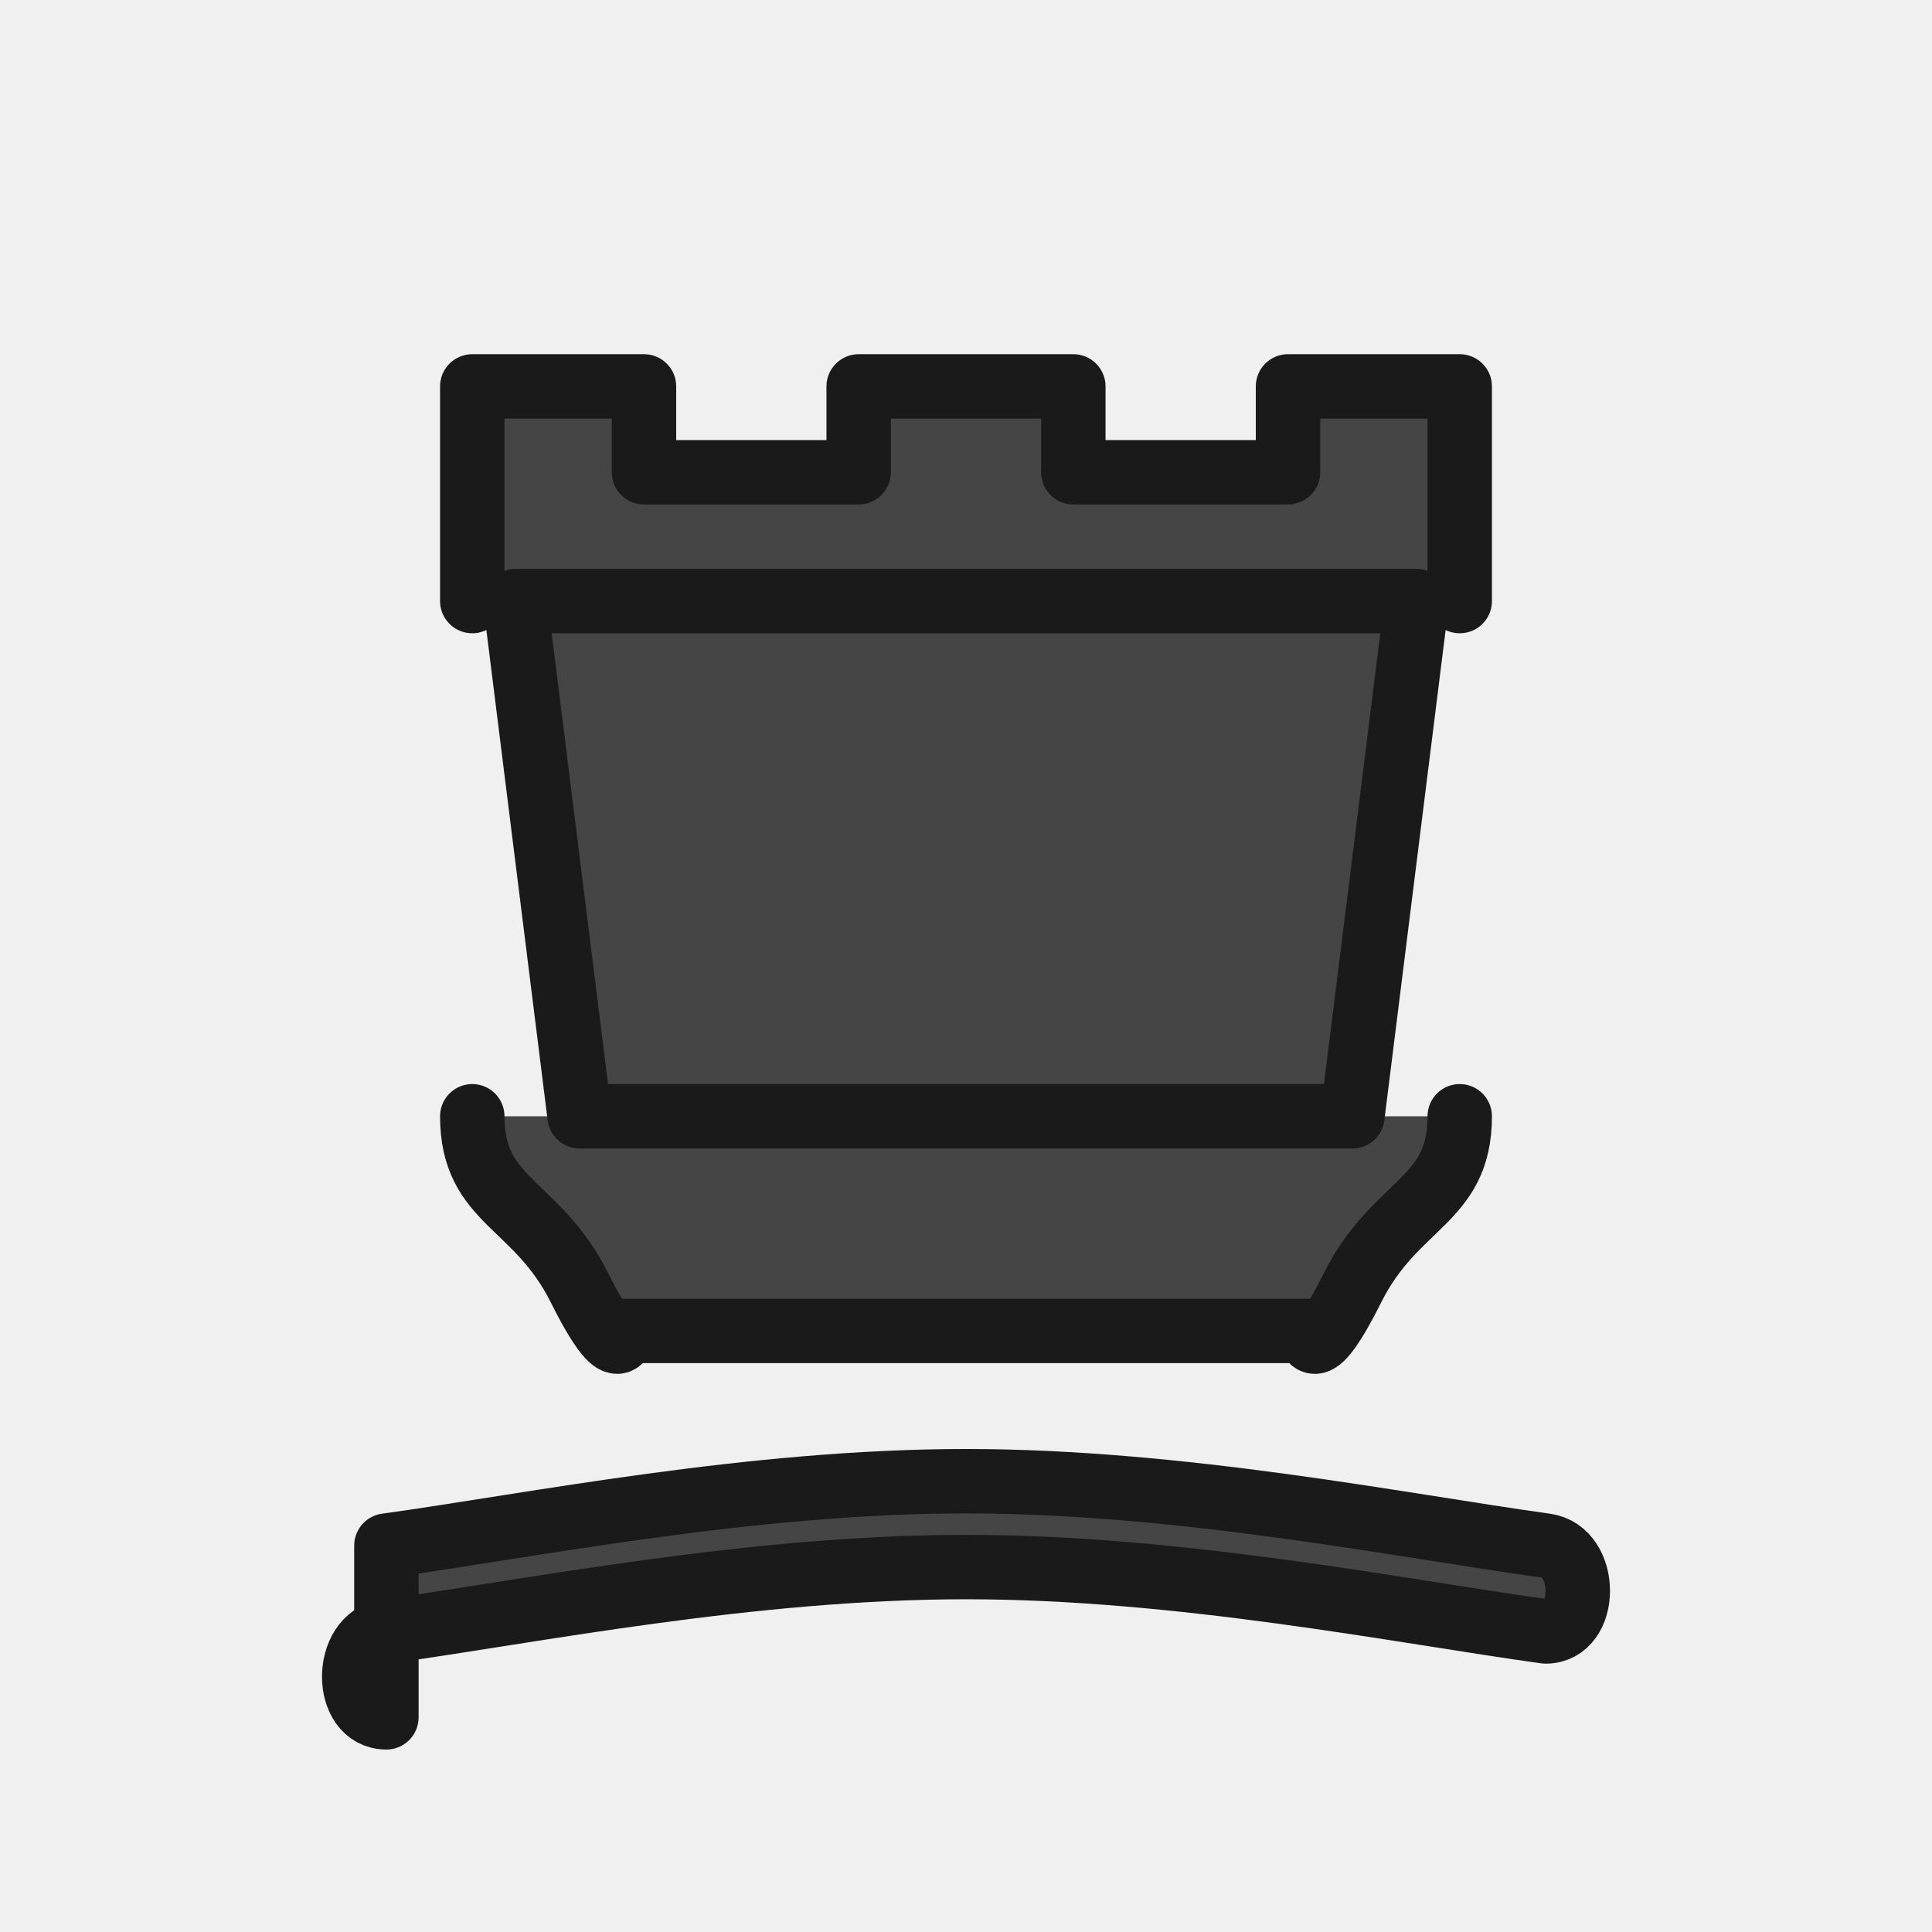
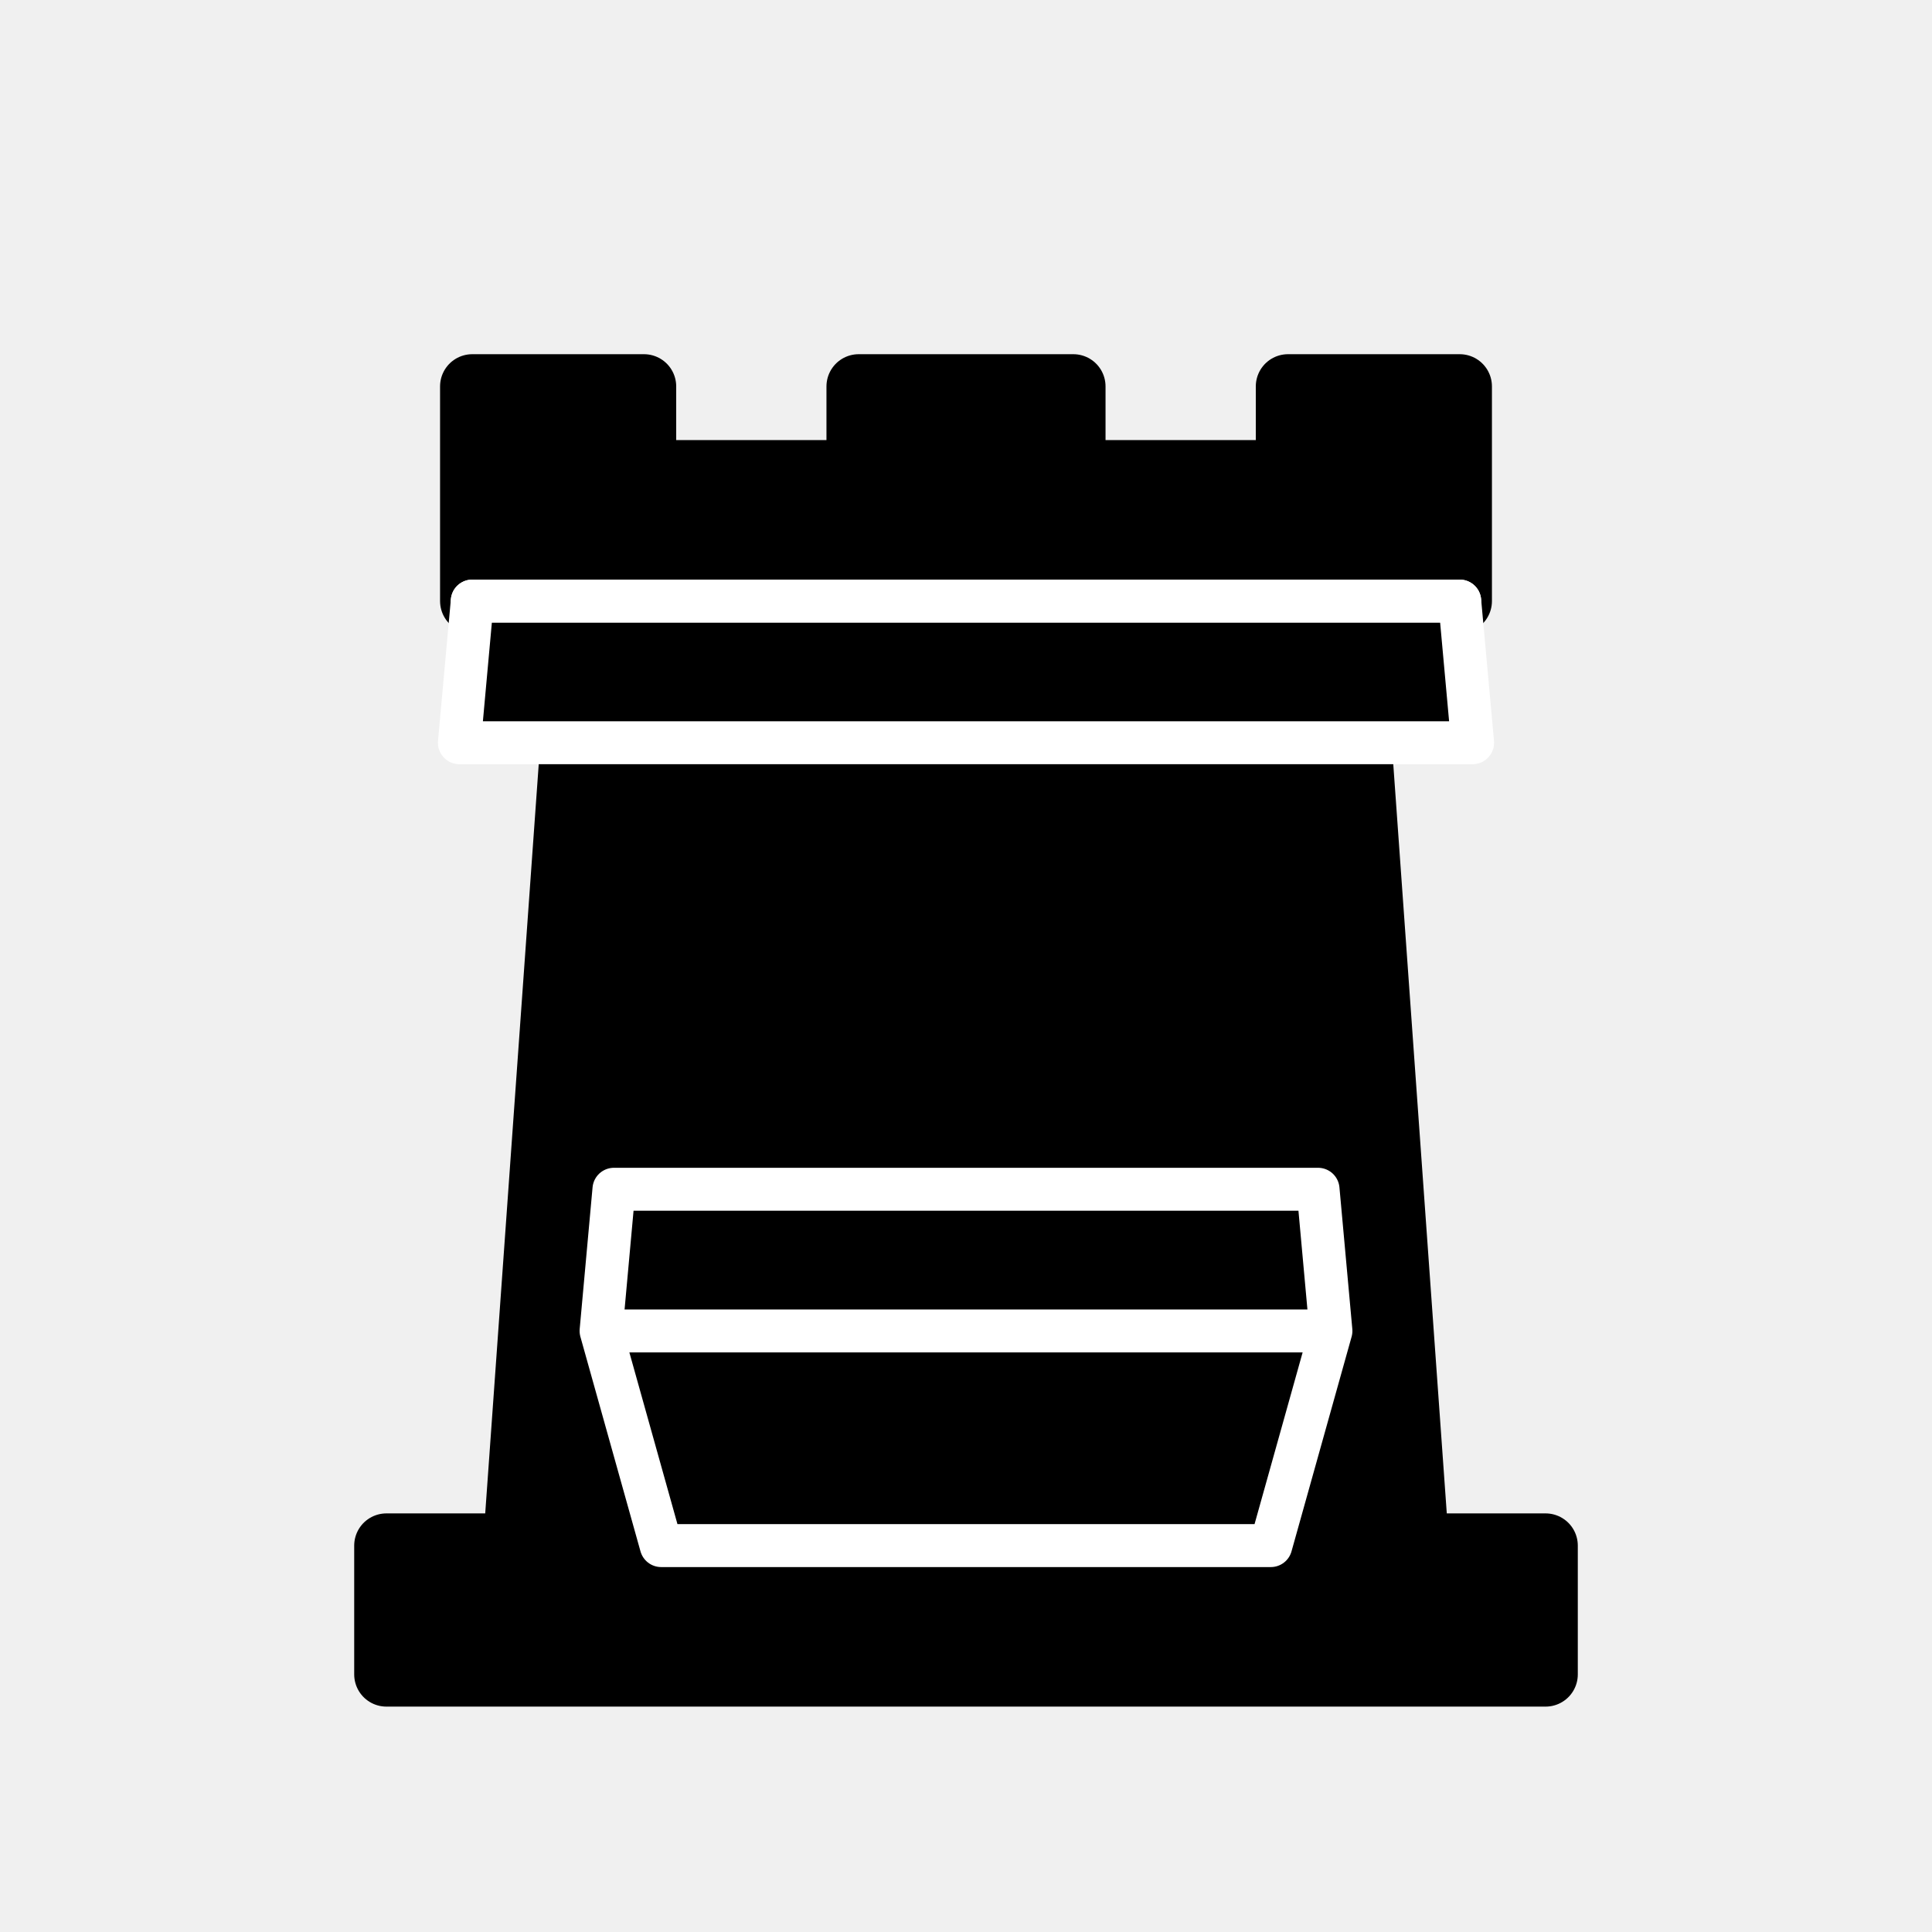
- <svg xmlns="http://www.w3.org/2000/svg" viewBox="0 0 45 45" width="45" height="45">
-   <defs />
-   <g fill="#454545" stroke="#1a1a1a" stroke-width="1.5" stroke-linecap="round" stroke-linejoin="round">
-     <path d="M 9,36 c 3.39,-0.47 8.5,-1.5 13.5,-1.5 5,0 10.11,1.03 13.5,1.5 1,0.14 1,2 0,2 -3.39,-0.47 -8.5,-1.5 -13.5,-1.5 -5,0 -10.11,1.03 -13.5,1.5 -1,0.14 -1,2 0,2 z M 11,14 V 9 h 4 v 2 h 5 V 9 h 5 v 2 h 5 V 9 h 4 v 5 M 12,14 l 1.5,12 h 18 L 33,14 H 12 z M 11,26 c 0,2 1.5,2 2.5,4 1,2 1,1 1,1 H 30.5 c 0,0 0,1 1,-1 1,-2 2.5,-2 2.5,-4" />
+ <svg xmlns="http://www.w3.org/2000/svg" viewBox="0 0 45 45">
+   <g fill="#000" fill-rule="evenodd" stroke="#000" stroke-width="1.5" stroke-linecap="round" stroke-linejoin="round">
+     <path d="M9 39h27v-3H9v3zM12 36l1.5-21h18l1.5 21H12zM11 14V9h4v2h5V9h5v2h5V9h4v5H11z" stroke-linecap="butt" />
+     <path d="M34 14l.3 3.3L10.7 17.3l.3-3.3H34zM31 31H14l.3-3.3h16.4l.3 3.3zM31 31H14l1.4 5h14.2l1.4-5z" fill="#000" stroke="#fff" stroke-width="1" />
+     <path d="M11 14h23" fill="none" stroke="#fff" stroke-width="1" stroke-linejoin="miter" />
  </g>
</svg>
